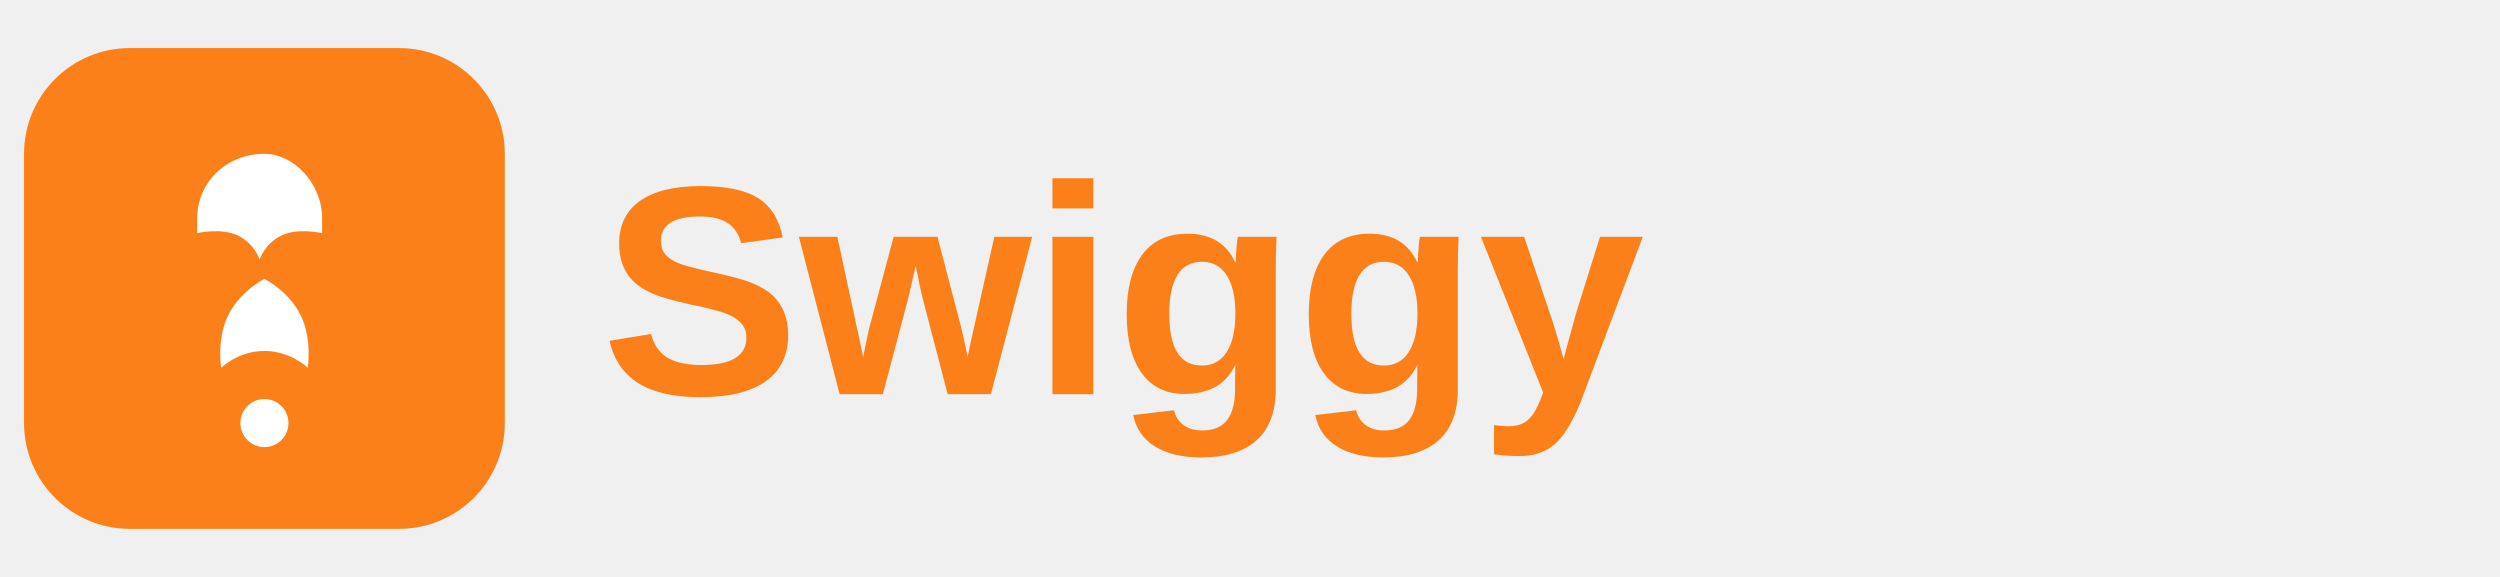
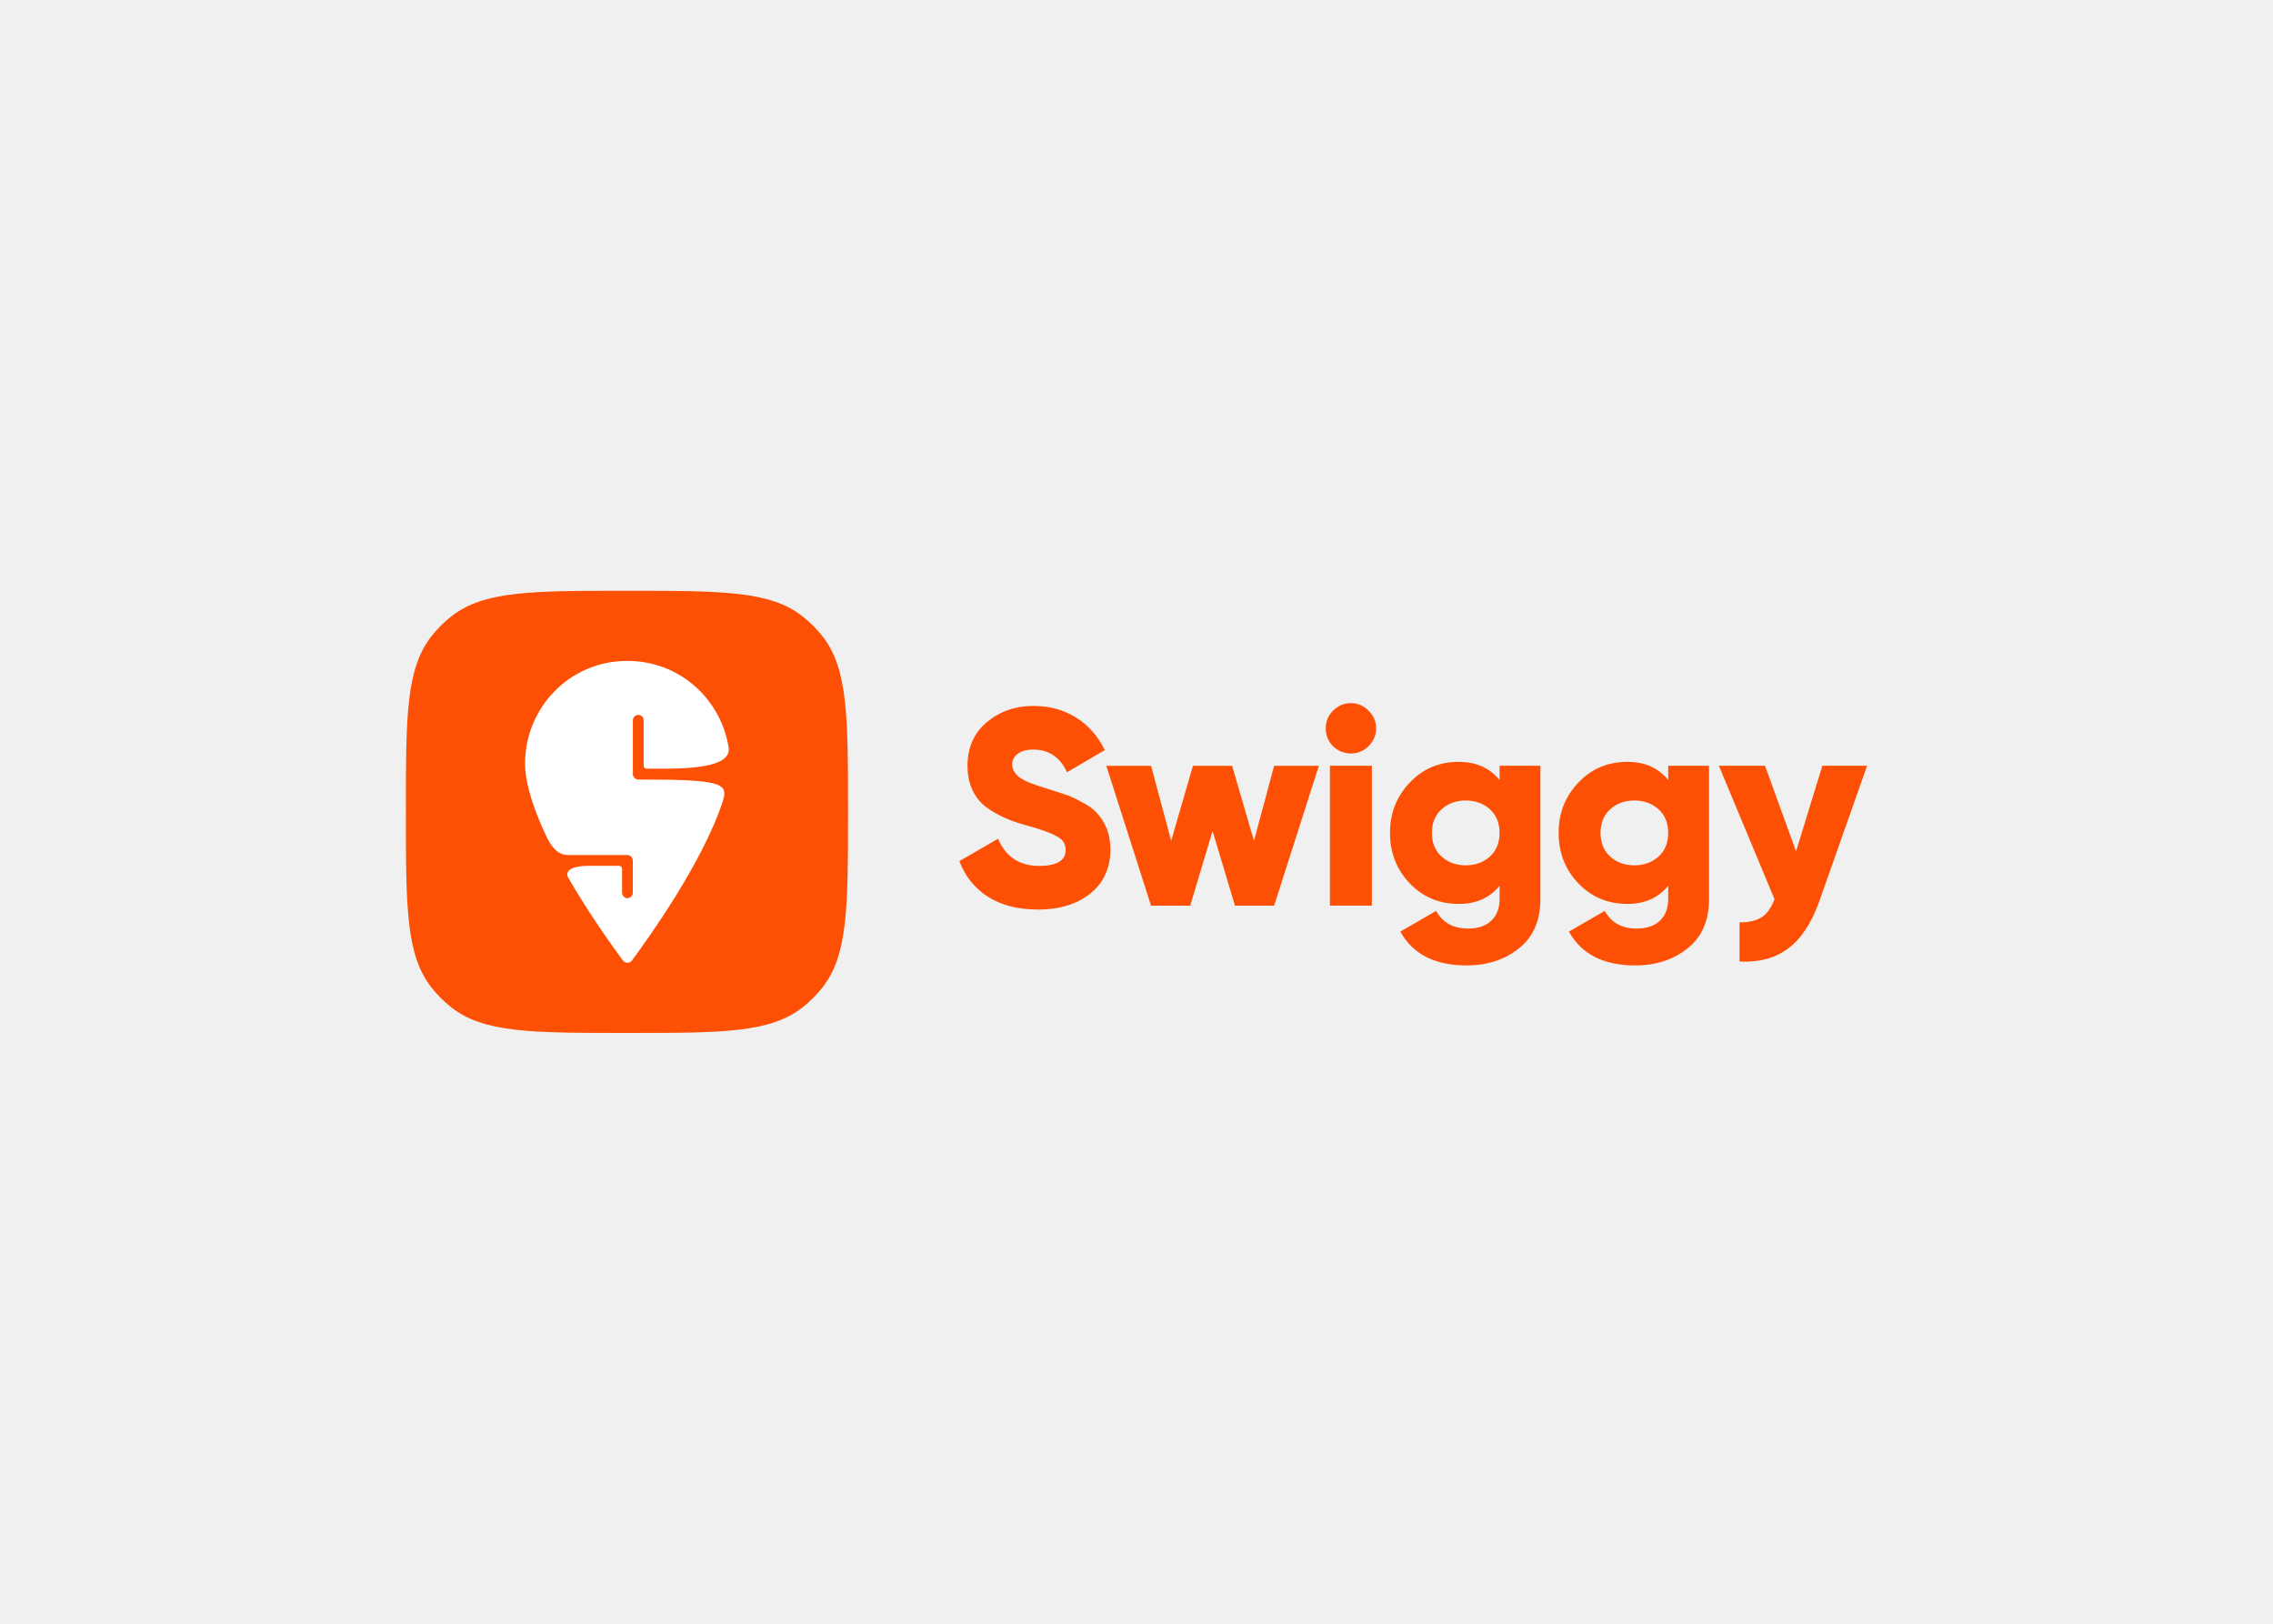
- <svg xmlns="http://www.w3.org/2000/svg" viewBox="0 0 520 120">
-   <rect x="5" y="10" width="100" height="100" rx="22" fill="#FC8019" />
-   <path d="M55 32c-8 0-14 6-14 13.5v3c0 0 5-1.2 8.5 0.5 3.5 1.7 4.5 5 4.5 5s1-3.3 4.5-5c3.5-1.7 8.5-0.5 8.5-0.5v-3C67 38 61 32 55 32z" fill="white" />
-   <path d="M55 58c0 0-5 2.5-7.5 7.5-2.5 5-1.5 11-1.5 11 0 0 3.5-3.5 9-3.5 5.5 0 9 3.5 9 3.5 0 0 1-6-1.5-11C60 60.5 55 58 55 58z" fill="white" />
-   <ellipse cx="55" cy="88" rx="5" ry="5" fill="white" />
-   <text x="125" y="82" font-family="Arial,Helvetica,sans-serif" font-weight="bold" font-size="62" fill="#FC8019">Swiggy</text>
+ <svg xmlns="http://www.w3.org/2000/svg" width="100%" height="100%" viewBox="0 0 560 400" version="1.1" xml:space="preserve" fill-rule="evenodd" clip-rule="evenodd" stroke-linejoin="round" stroke-miterlimit="2">
+   <g>
+     <path d="M68.597,35.236C66.471,35.236 64.681,34.78 63.221,33.868C61.762,32.937 60.721,31.641 60.091,29.98L64.282,27.551C65.132,29.514 66.62,30.498 68.746,30.498C70.671,30.498 71.631,29.922 71.631,28.766C71.631,28.118 71.319,27.633 70.691,27.306C70.042,26.922 68.891,26.505 67.229,26.063C65.53,25.598 64.09,24.93 62.919,24.062C61.623,23.01 60.975,21.522 60.975,19.598C60.975,17.673 61.671,16.065 63.068,14.894C64.484,13.718 66.164,13.132 68.108,13.132C69.85,13.132 71.386,13.545 72.721,14.375C74.055,15.186 75.111,16.367 75.879,17.927L71.779,20.327C71.012,18.686 69.788,17.87 68.108,17.87C67.398,17.87 66.841,18.023 66.438,18.326C66.034,18.628 65.828,19.012 65.828,19.478C65.828,19.982 66.073,20.438 66.558,20.846C67.085,21.249 68.118,21.676 69.653,22.122L71.626,22.761C72.13,22.924 72.721,23.198 73.388,23.581C74.118,23.946 74.665,24.34 75.029,24.767C75.999,25.818 76.489,27.134 76.489,28.713C76.489,30.714 75.759,32.318 74.305,33.508C72.845,34.66 70.945,35.241 68.597,35.241L68.597,35.236ZM92.079,27.767L94.263,19.631L99.121,19.631L94.263,34.814L90.01,34.814L87.581,26.706L85.153,34.814L80.9,34.814L76.042,19.63L80.9,19.63L83.084,27.766L85.45,19.63L89.703,19.63L92.069,27.766L92.079,27.766L92.079,27.767ZM104.511,17.505C104.011,18.02 103.319,18.305 102.601,18.292C101.874,18.3 101.174,18.016 100.657,17.505C100.143,16.99 99.859,16.288 99.869,15.561C99.869,14.812 100.133,14.174 100.657,13.651C101.204,13.103 101.852,12.83 102.601,12.83C103.349,12.83 103.988,13.103 104.511,13.65C105.058,14.178 105.332,14.812 105.332,15.56C105.332,16.31 105.058,16.958 104.511,17.505ZM104.876,34.809L100.321,34.809L100.321,19.626L104.876,19.626L104.876,34.81L104.876,34.809ZM118.743,21.177L118.743,19.627L123.173,19.627L123.173,34.046C123.173,36.436 122.396,38.236 120.836,39.45C119.3,40.684 117.404,41.303 115.157,41.303C111.716,41.303 109.316,40.079 107.962,37.631L111.85,35.385C112.561,36.662 113.713,37.3 115.311,37.3C116.405,37.3 117.245,37.017 117.831,36.45C118.441,35.884 118.743,35.082 118.743,34.05L118.743,32.654C117.673,33.969 116.194,34.626 114.313,34.626C112.186,34.626 110.405,33.878 108.97,32.38C107.554,30.882 106.844,29.058 106.844,26.913C106.844,24.767 107.554,22.958 108.97,21.479C110.386,19.962 112.167,19.204 114.313,19.204C116.194,19.204 117.673,19.862 118.743,21.177ZM112.426,29.467C113.137,30.114 114.015,30.436 115.066,30.436C116.117,30.436 117.001,30.114 117.706,29.466C118.393,28.838 118.738,27.988 118.738,26.918C118.738,25.848 118.393,24.993 117.706,24.368C116.996,23.721 116.117,23.399 115.066,23.399C114.015,23.399 113.132,23.721 112.426,24.369C111.74,24.998 111.394,25.847 111.394,26.918C111.394,27.988 111.74,28.842 112.426,29.466L112.426,29.467ZM137.05,21.177L137.05,19.627L141.481,19.627L141.481,34.046C141.481,36.436 140.703,38.236 139.143,39.45C137.607,40.684 135.711,41.303 133.465,41.303C130.023,41.303 127.623,40.079 126.269,37.631L130.157,35.385C130.868,36.662 132.02,37.3 133.618,37.3C134.713,37.3 135.553,37.017 136.138,36.45C136.748,35.884 137.05,35.082 137.05,34.05L137.05,32.654C135.98,33.969 134.501,34.626 132.62,34.626C130.493,34.626 128.713,33.878 127.277,32.38C125.861,30.882 125.151,29.058 125.151,26.913C125.151,24.767 125.861,22.958 127.277,21.479C128.693,19.962 130.474,19.204 132.62,19.204C134.501,19.204 135.98,19.862 137.05,21.177ZM130.733,29.467C131.444,30.114 132.322,30.436 133.373,30.436C134.425,30.436 135.308,30.114 136.013,29.466C136.7,28.838 137.045,27.988 137.045,26.918C137.045,25.848 136.7,24.993 136.013,24.368C135.303,23.721 134.425,23.399 133.373,23.399C132.322,23.399 131.439,23.721 130.733,24.369C130.047,24.998 129.701,25.847 129.701,26.918C129.701,27.988 130.047,28.842 130.733,29.466L130.733,29.467ZM150.927,28.919L153.783,19.626L158.641,19.626L153.447,34.353C152.597,36.719 151.474,38.423 150.077,39.455C148.7,40.506 146.938,40.982 144.793,40.881L144.793,36.628C145.844,36.628 146.655,36.436 147.221,36.052C147.788,35.687 148.244,35.039 148.589,34.108L142.546,19.626L147.557,19.626L150.927,28.919ZM0,24.633C0,14.26 0,9.076 2.798,5.538C3.417,4.756 4.124,4.049 4.906,3.431C8.438,0.633 13.627,0.633 24,0.633C34.373,0.633 39.557,0.633 43.094,3.431C43.876,4.049 44.583,4.756 45.202,5.538C48,9.071 48,14.26 48,24.633C48,35.006 48,40.19 45.202,43.727C44.583,44.509 43.876,45.216 43.094,45.834C39.562,48.633 34.373,48.633 24,48.633C13.627,48.633 8.443,48.633 4.906,45.834C4.124,45.216 3.417,44.509 2.798,43.727C0,40.194 0,35.006 0,24.633Z" fill="rgb(254,80,5)" fill-rule="nonzero" transform="matrix(2.26927,0,0,2.26927,100,144.101)" />
+     <path d="M25.815,19.66L25.815,14.687C25.813,14.366 25.55,14.103 25.229,14.102C24.909,14.104 24.646,14.367 24.644,14.687L24.644,20.529C24.644,20.86 24.913,21.124 25.239,21.124L25.81,21.124C34.11,21.124 34.973,21.556 34.455,23.308C34.431,23.394 34.402,23.476 34.373,23.568L34.359,23.62C32.179,30.191 26.285,38.414 24.543,40.766C24.428,40.922 24.245,41.015 24.051,41.015C23.857,41.015 23.674,40.922 23.559,40.766C22.508,39.345 19.935,35.774 17.588,31.722C17.429,31.352 17.352,30.489 19.958,30.489L23.146,30.489C23.324,30.489 23.468,30.633 23.468,30.81L23.468,33.383C23.468,33.69 23.693,33.973 24,33.998C24.173,34.013 24.344,33.949 24.466,33.825C24.578,33.717 24.641,33.568 24.639,33.412L24.639,29.922C24.637,29.591 24.365,29.32 24.034,29.318L17.593,29.318C16.469,29.318 15.788,28.358 15.341,27.484C13.94,24.546 12.937,21.647 12.937,19.362C12.937,13.512 17.602,8.246 24.044,8.246C29.78,8.246 34.124,12.416 35.007,17.462C35.012,17.505 35.045,17.697 35.05,17.735C35.28,20.212 28.82,19.929 26.103,19.943C26.102,19.943 26.102,19.943 26.101,19.943C25.944,19.943 25.815,19.814 25.815,19.657C25.815,19.656 25.815,19.656 25.815,19.655L25.815,19.66Z" fill="white" transform="matrix(2.26927,0,0,2.26927,100,144.101)" />
+   </g>
</svg>
